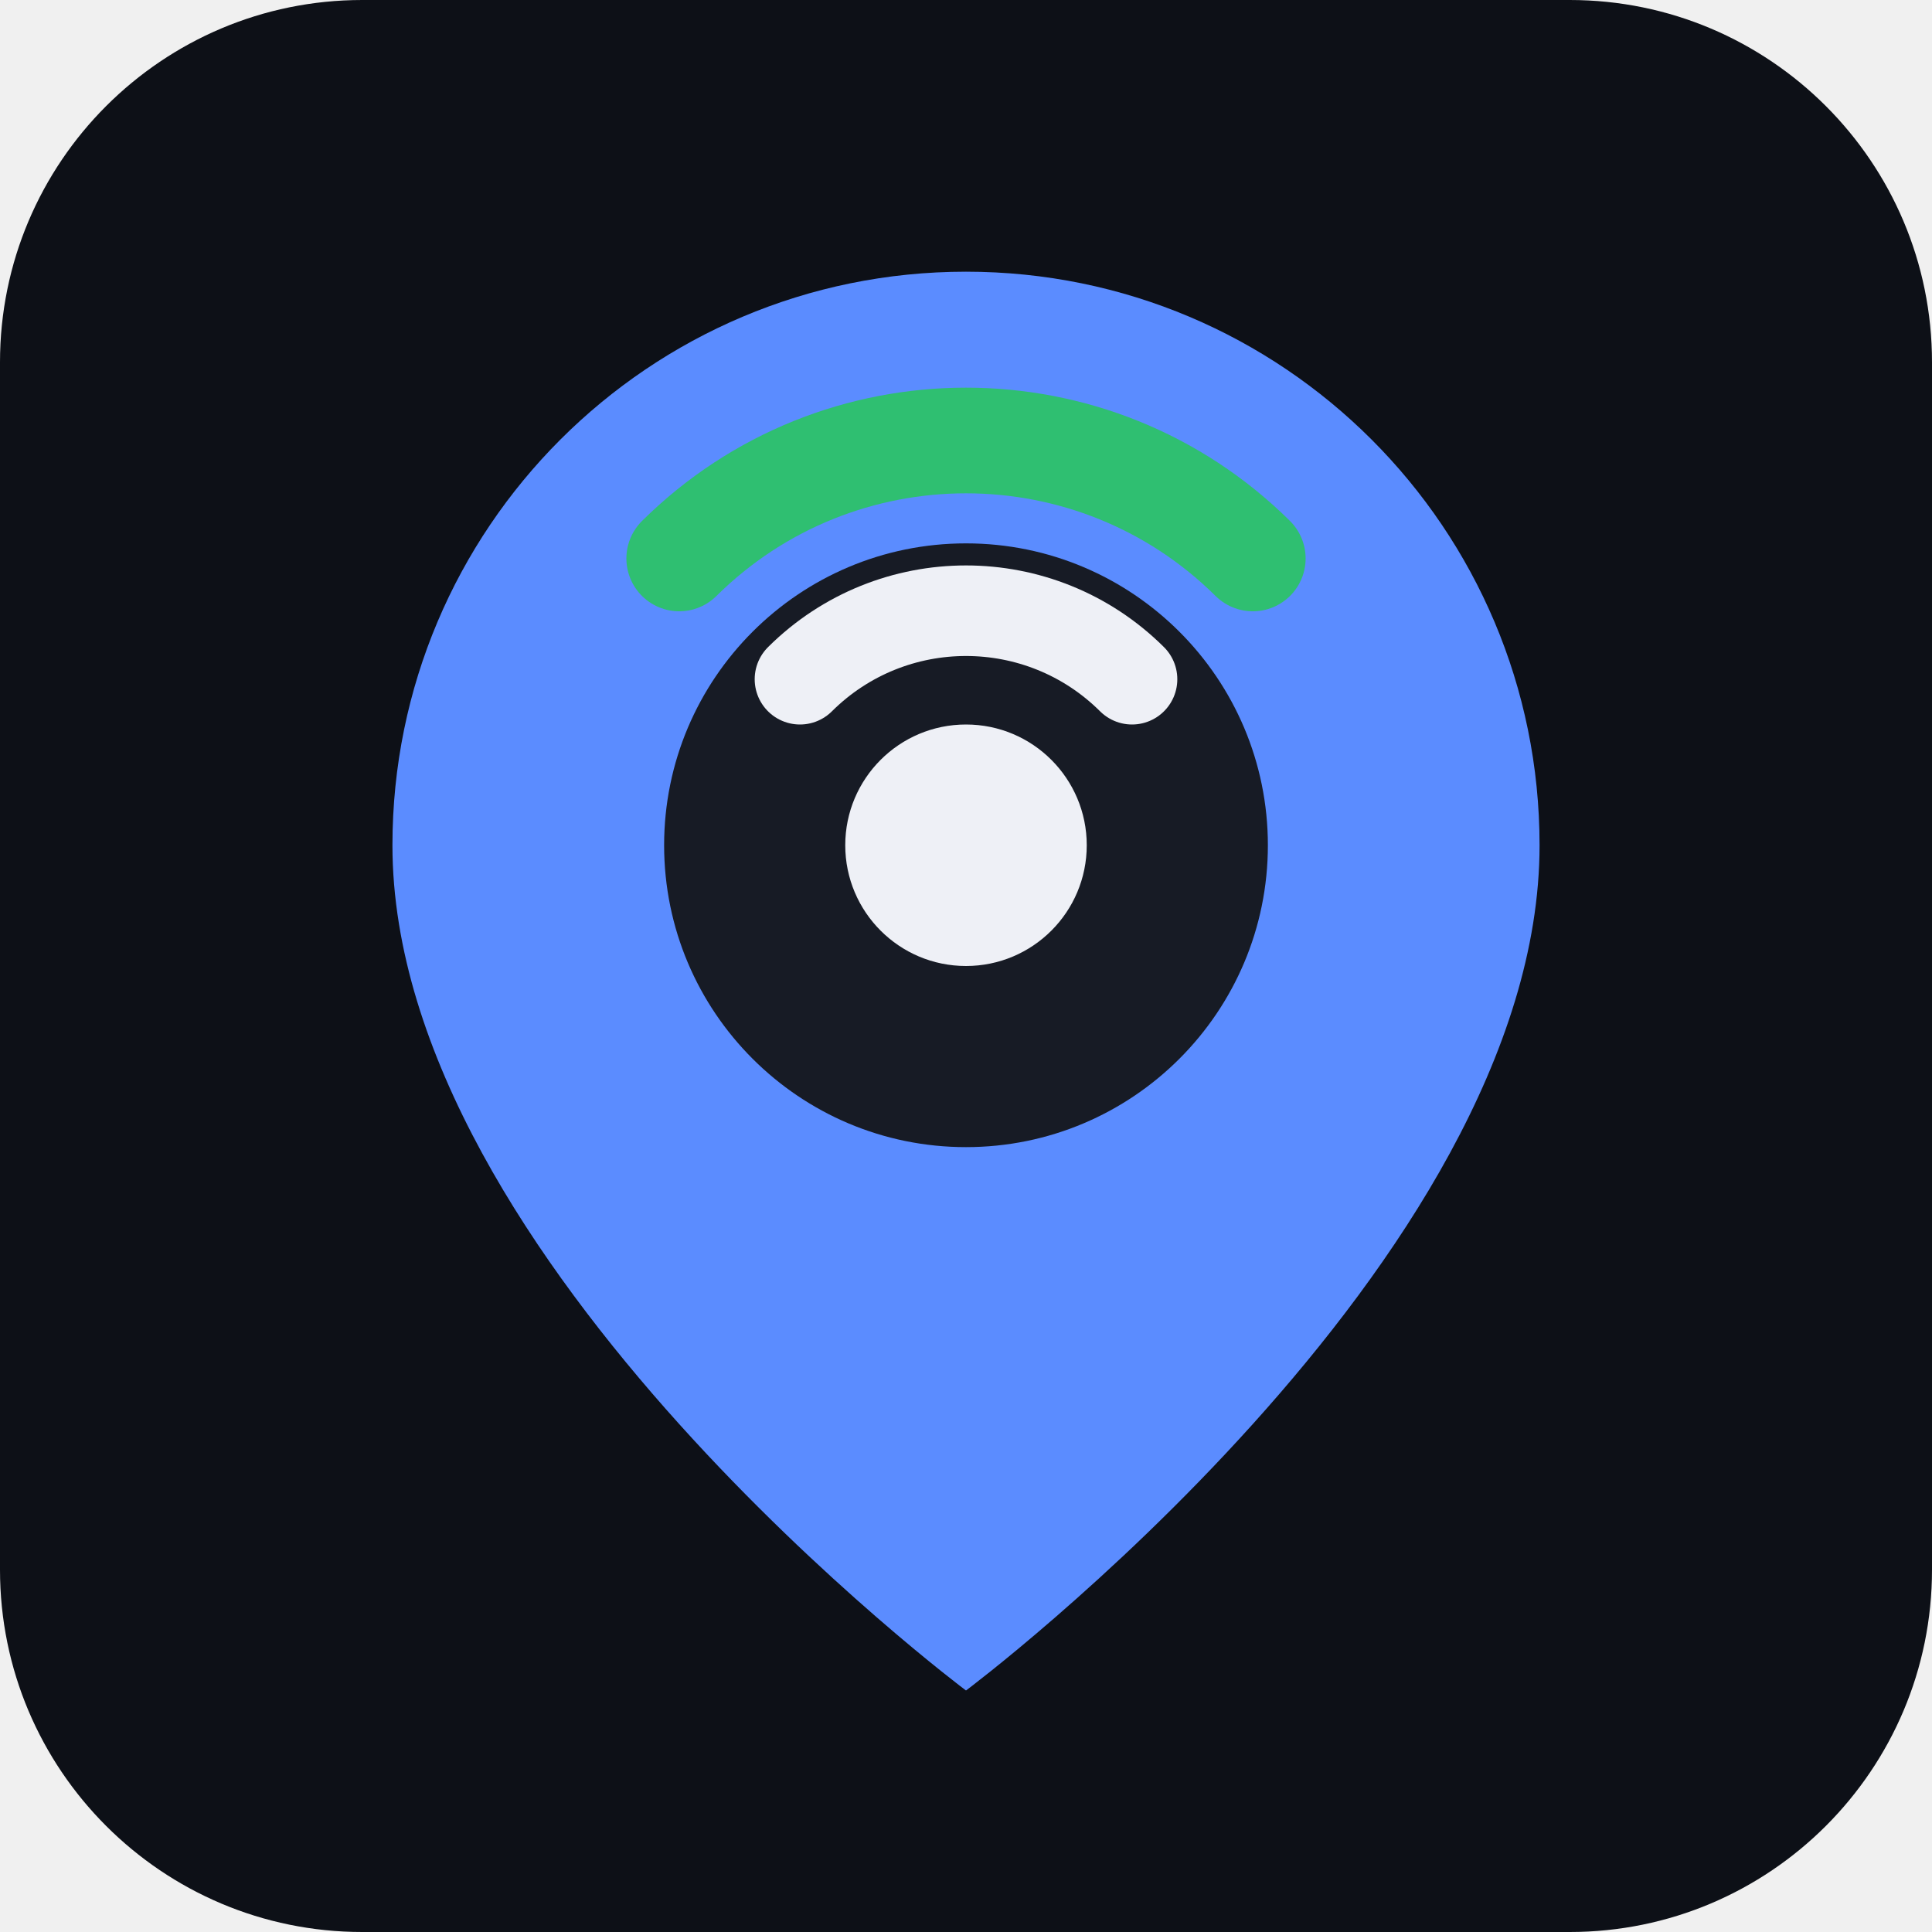
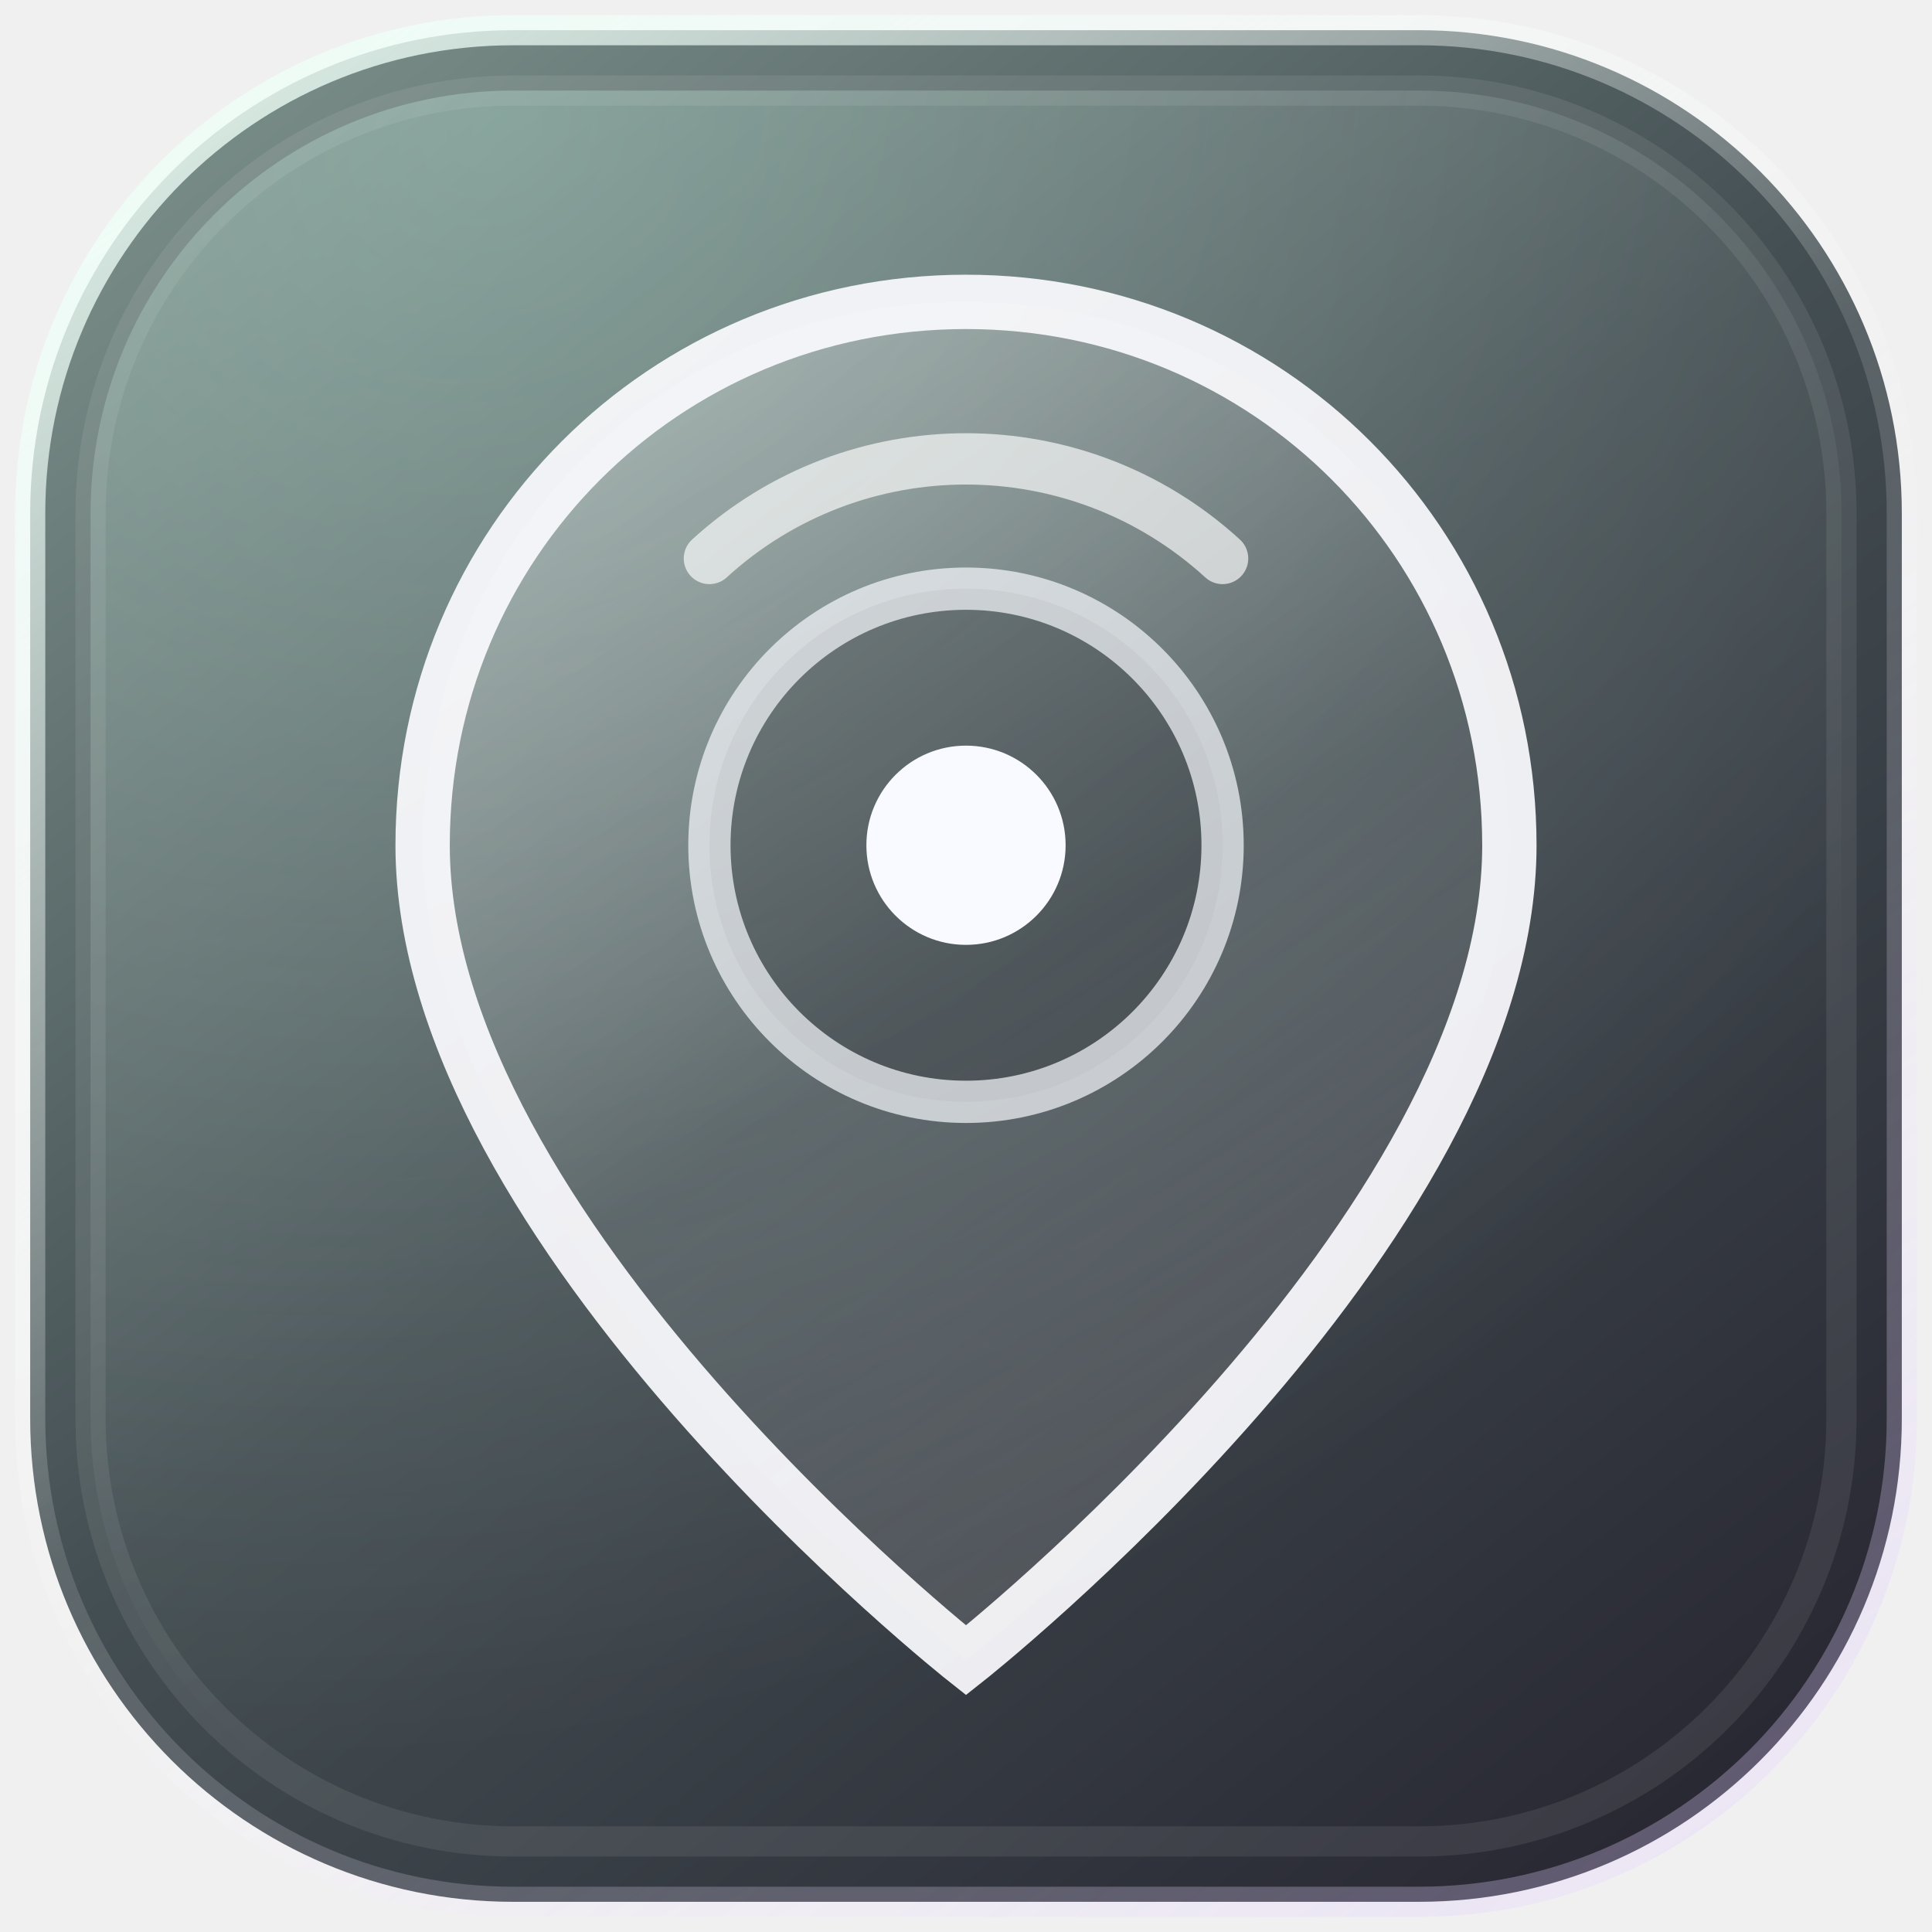
- <svg xmlns="http://www.w3.org/2000/svg" viewBox="0 0 64 64">
-   <rect width="64" height="64" rx="12" fill="#0d1017" />
-   <path d="M32 9c-10.5 0-19 8.5-19 19 0 13.8 19 28 19 28s19-14.2 19-28C51 17.5 42.5 9 32 9Z" fill="#5b8cff" />
-   <circle cx="32" cy="28" r="10" fill="#171b25" />
-   <circle cx="32" cy="28" r="4" fill="#eef0f6" />
-   <path d="M22.5 18.5a13.5 13.5 0 0 1 19 0" fill="none" stroke="#2fbf71" stroke-width="3.5" stroke-linecap="round" />
-   <path d="M26.5 22.5a7.8 7.8 0 0 1 11 0" fill="none" stroke="#eef0f6" stroke-width="3" stroke-linecap="round" />
+ <svg xmlns="http://www.w3.org/2000/svg" viewBox="0 0 64 64" fill="none">
+   <defs>
+     <linearGradient id="base" x1="7" y1="3" x2="55" y2="64" gradientUnits="userSpaceOnUse">
+       <stop stop-color="#798D88" />
+       <stop offset=".47" stop-color="#444F53" />
+       <stop offset="1" stop-color="#272631" />
+     </linearGradient>
+     <linearGradient id="glass" x1="19" y1="10" x2="47" y2="55" gradientUnits="userSpaceOnUse">
+       <stop stop-color="#FFFFFF" stop-opacity=".32" />
+       <stop offset=".5" stop-color="#FFFFFF" stop-opacity=".07" />
+       <stop offset="1" stop-color="#FFFFFF" stop-opacity=".16" />
+     </linearGradient>
+     <radialGradient id="glow" cx="0" cy="0" r="1" gradientTransform="translate(17 4) rotate(61) scale(52 60)" gradientUnits="userSpaceOnUse">
+       <stop stop-color="#CAFFEC" stop-opacity=".28" />
+       <stop offset="1" stop-color="#FFFFFF" stop-opacity="0" />
+     </radialGradient>
+     <linearGradient id="rim" x1="10" y1="3" x2="52" y2="64" gradientUnits="userSpaceOnUse">
+       <stop stop-color="#EEFFF8" stop-opacity=".78" />
+       <stop offset=".48" stop-color="#FFFFFF" stop-opacity=".13" />
+       <stop offset="1" stop-color="#E1CCFF" stop-opacity=".31" />
+     </linearGradient>
+   </defs>
+   <rect x="1" y="1" width="62" height="62" rx="16" fill="url(#base)" stroke="url(#rim)" />
+   <rect x="3" y="3" width="58" height="58" rx="14" fill="url(#glow)" stroke="#FFFFFF" stroke-opacity=".08" />
+   <path d="M32 10c-10 0-18 8-18 18 0 12.8 18 27 18 27s18-14.2 18-27c0-10-8-18-18-18Z" fill="url(#glass)" stroke="#F8F9FC" stroke-opacity=".94" stroke-width="1.8" />
+   <circle cx="32" cy="28" r="8.5" fill="#252830" fill-opacity=".3" stroke="#F3F5FA" stroke-opacity=".72" stroke-width="1.4" />
+   <circle cx="32" cy="28" r="3.3" fill="#F8FAFF" />
+   <path d="M23.5 18.5a12.6 12.6 0 0 1 17 0" stroke="#FFFFFF" stroke-opacity=".66" stroke-width="1.7" stroke-linecap="round" />
</svg>
